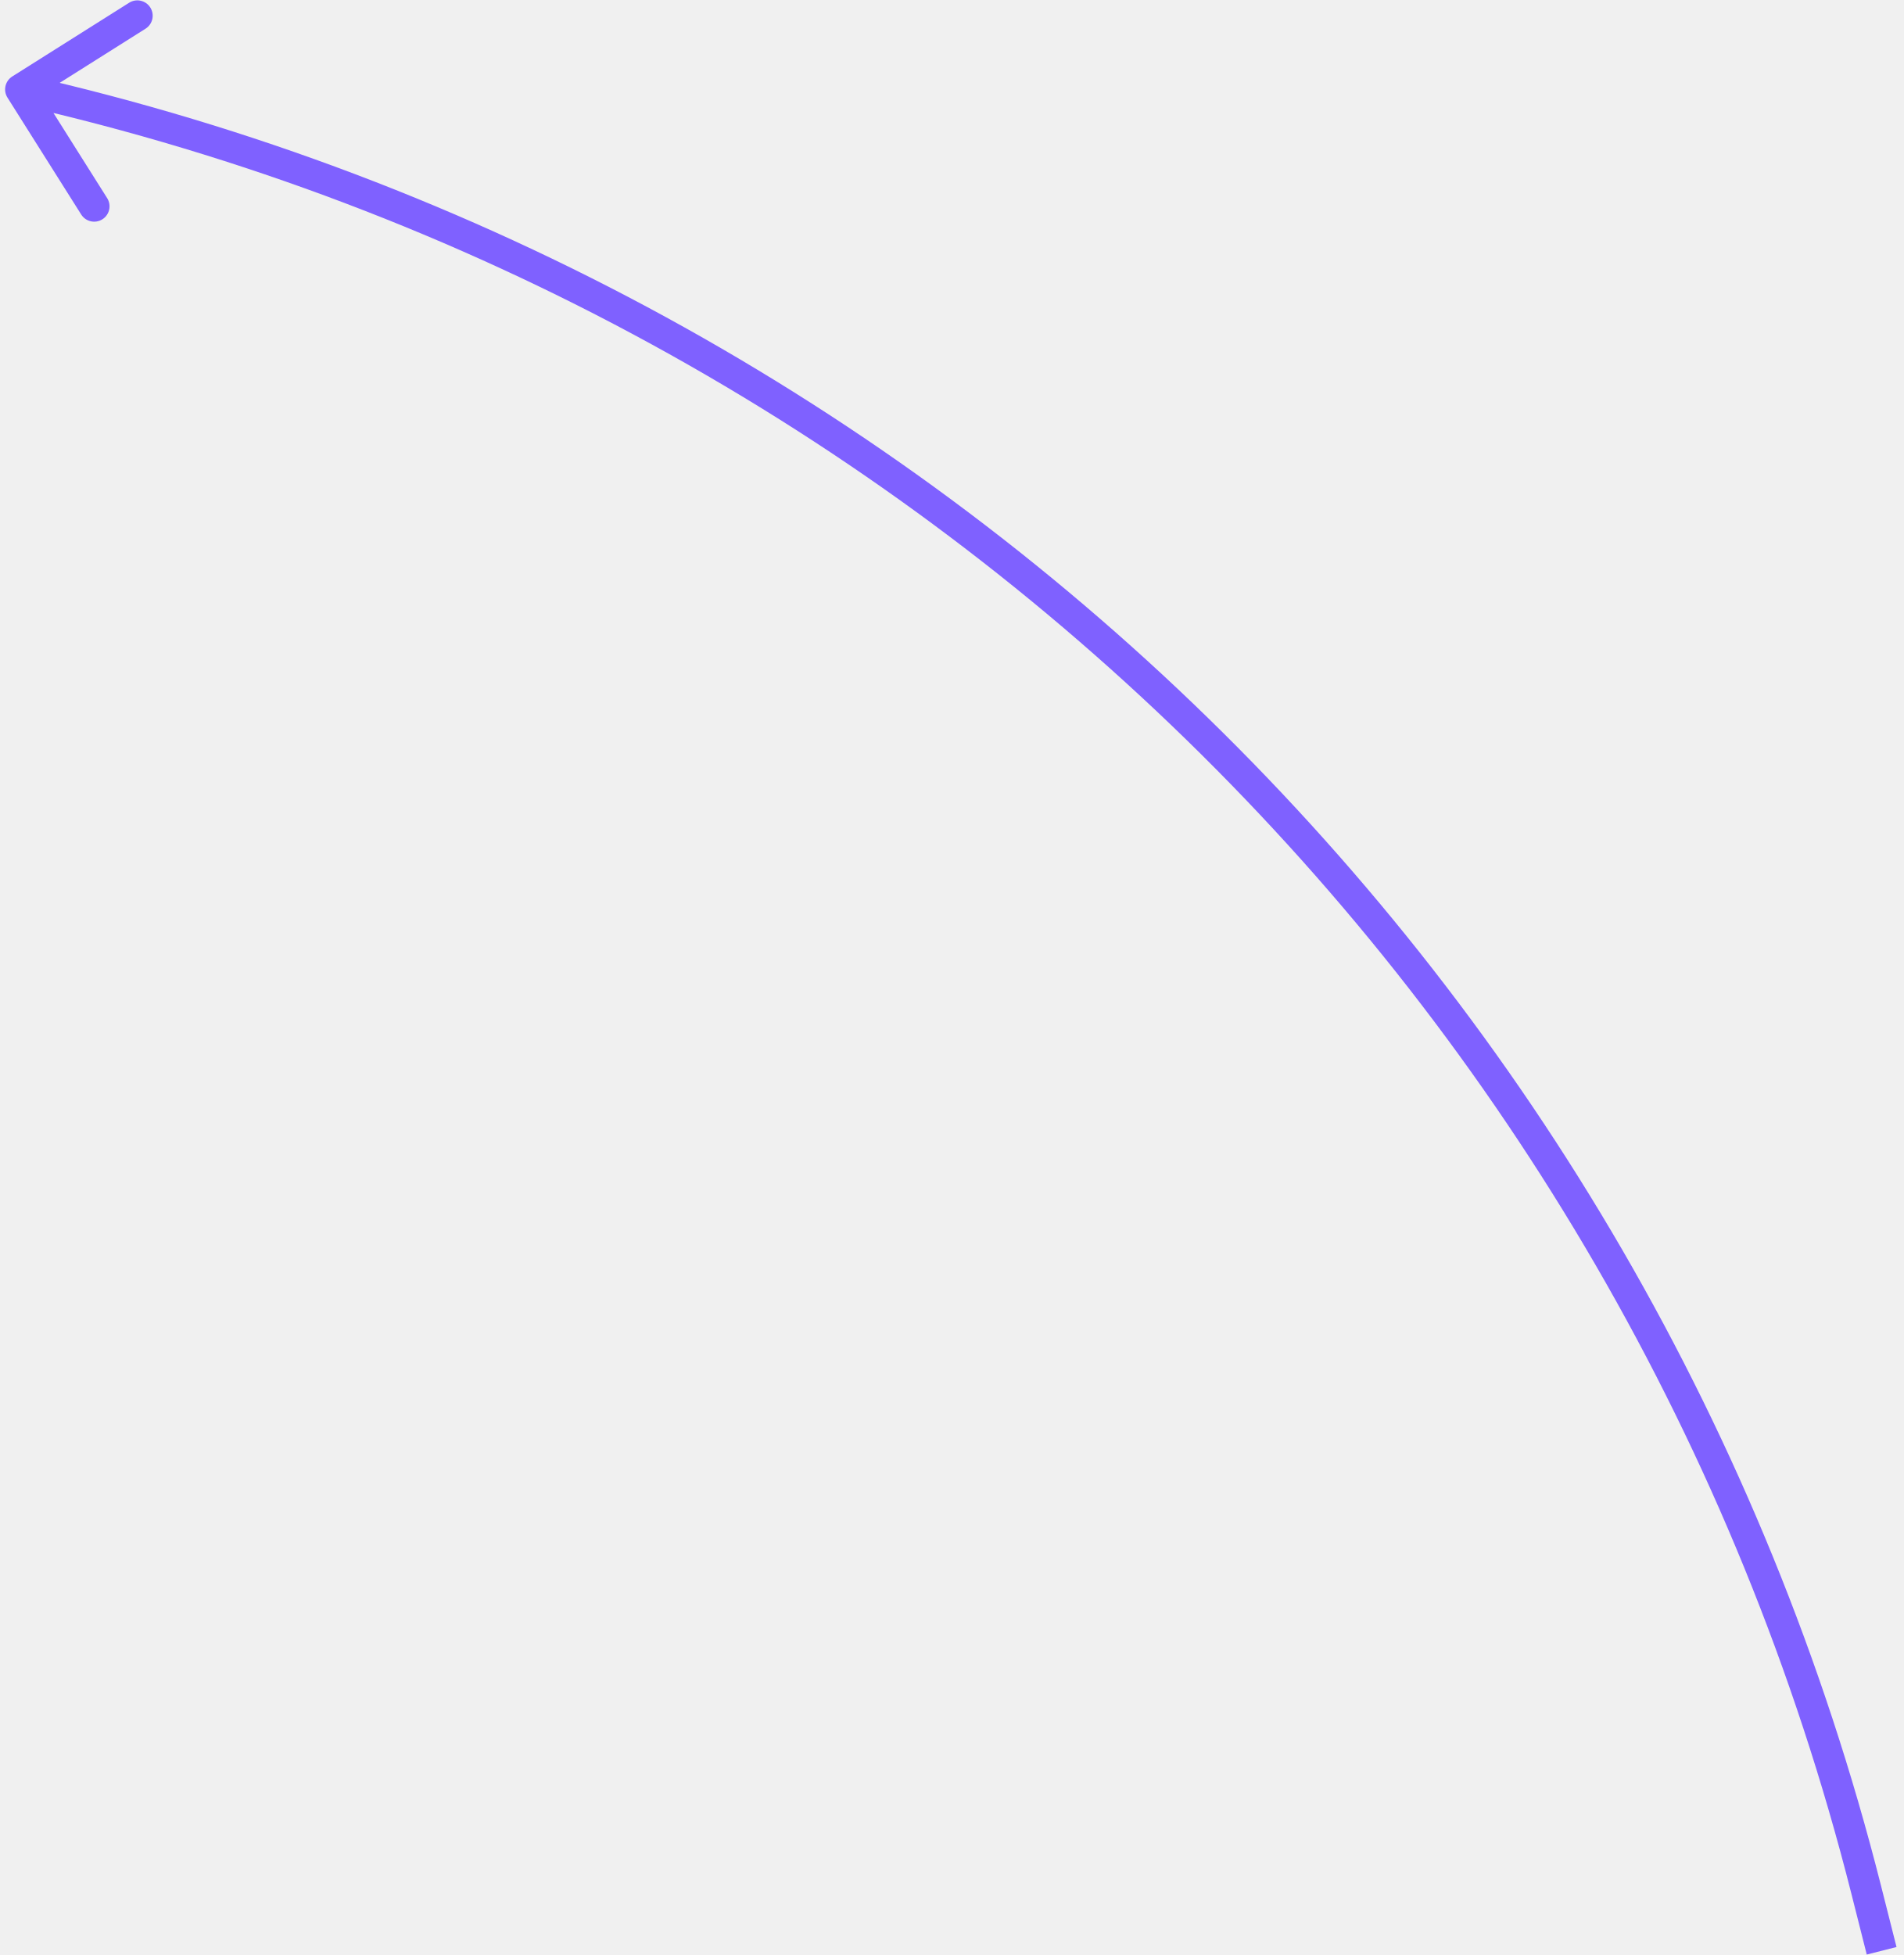
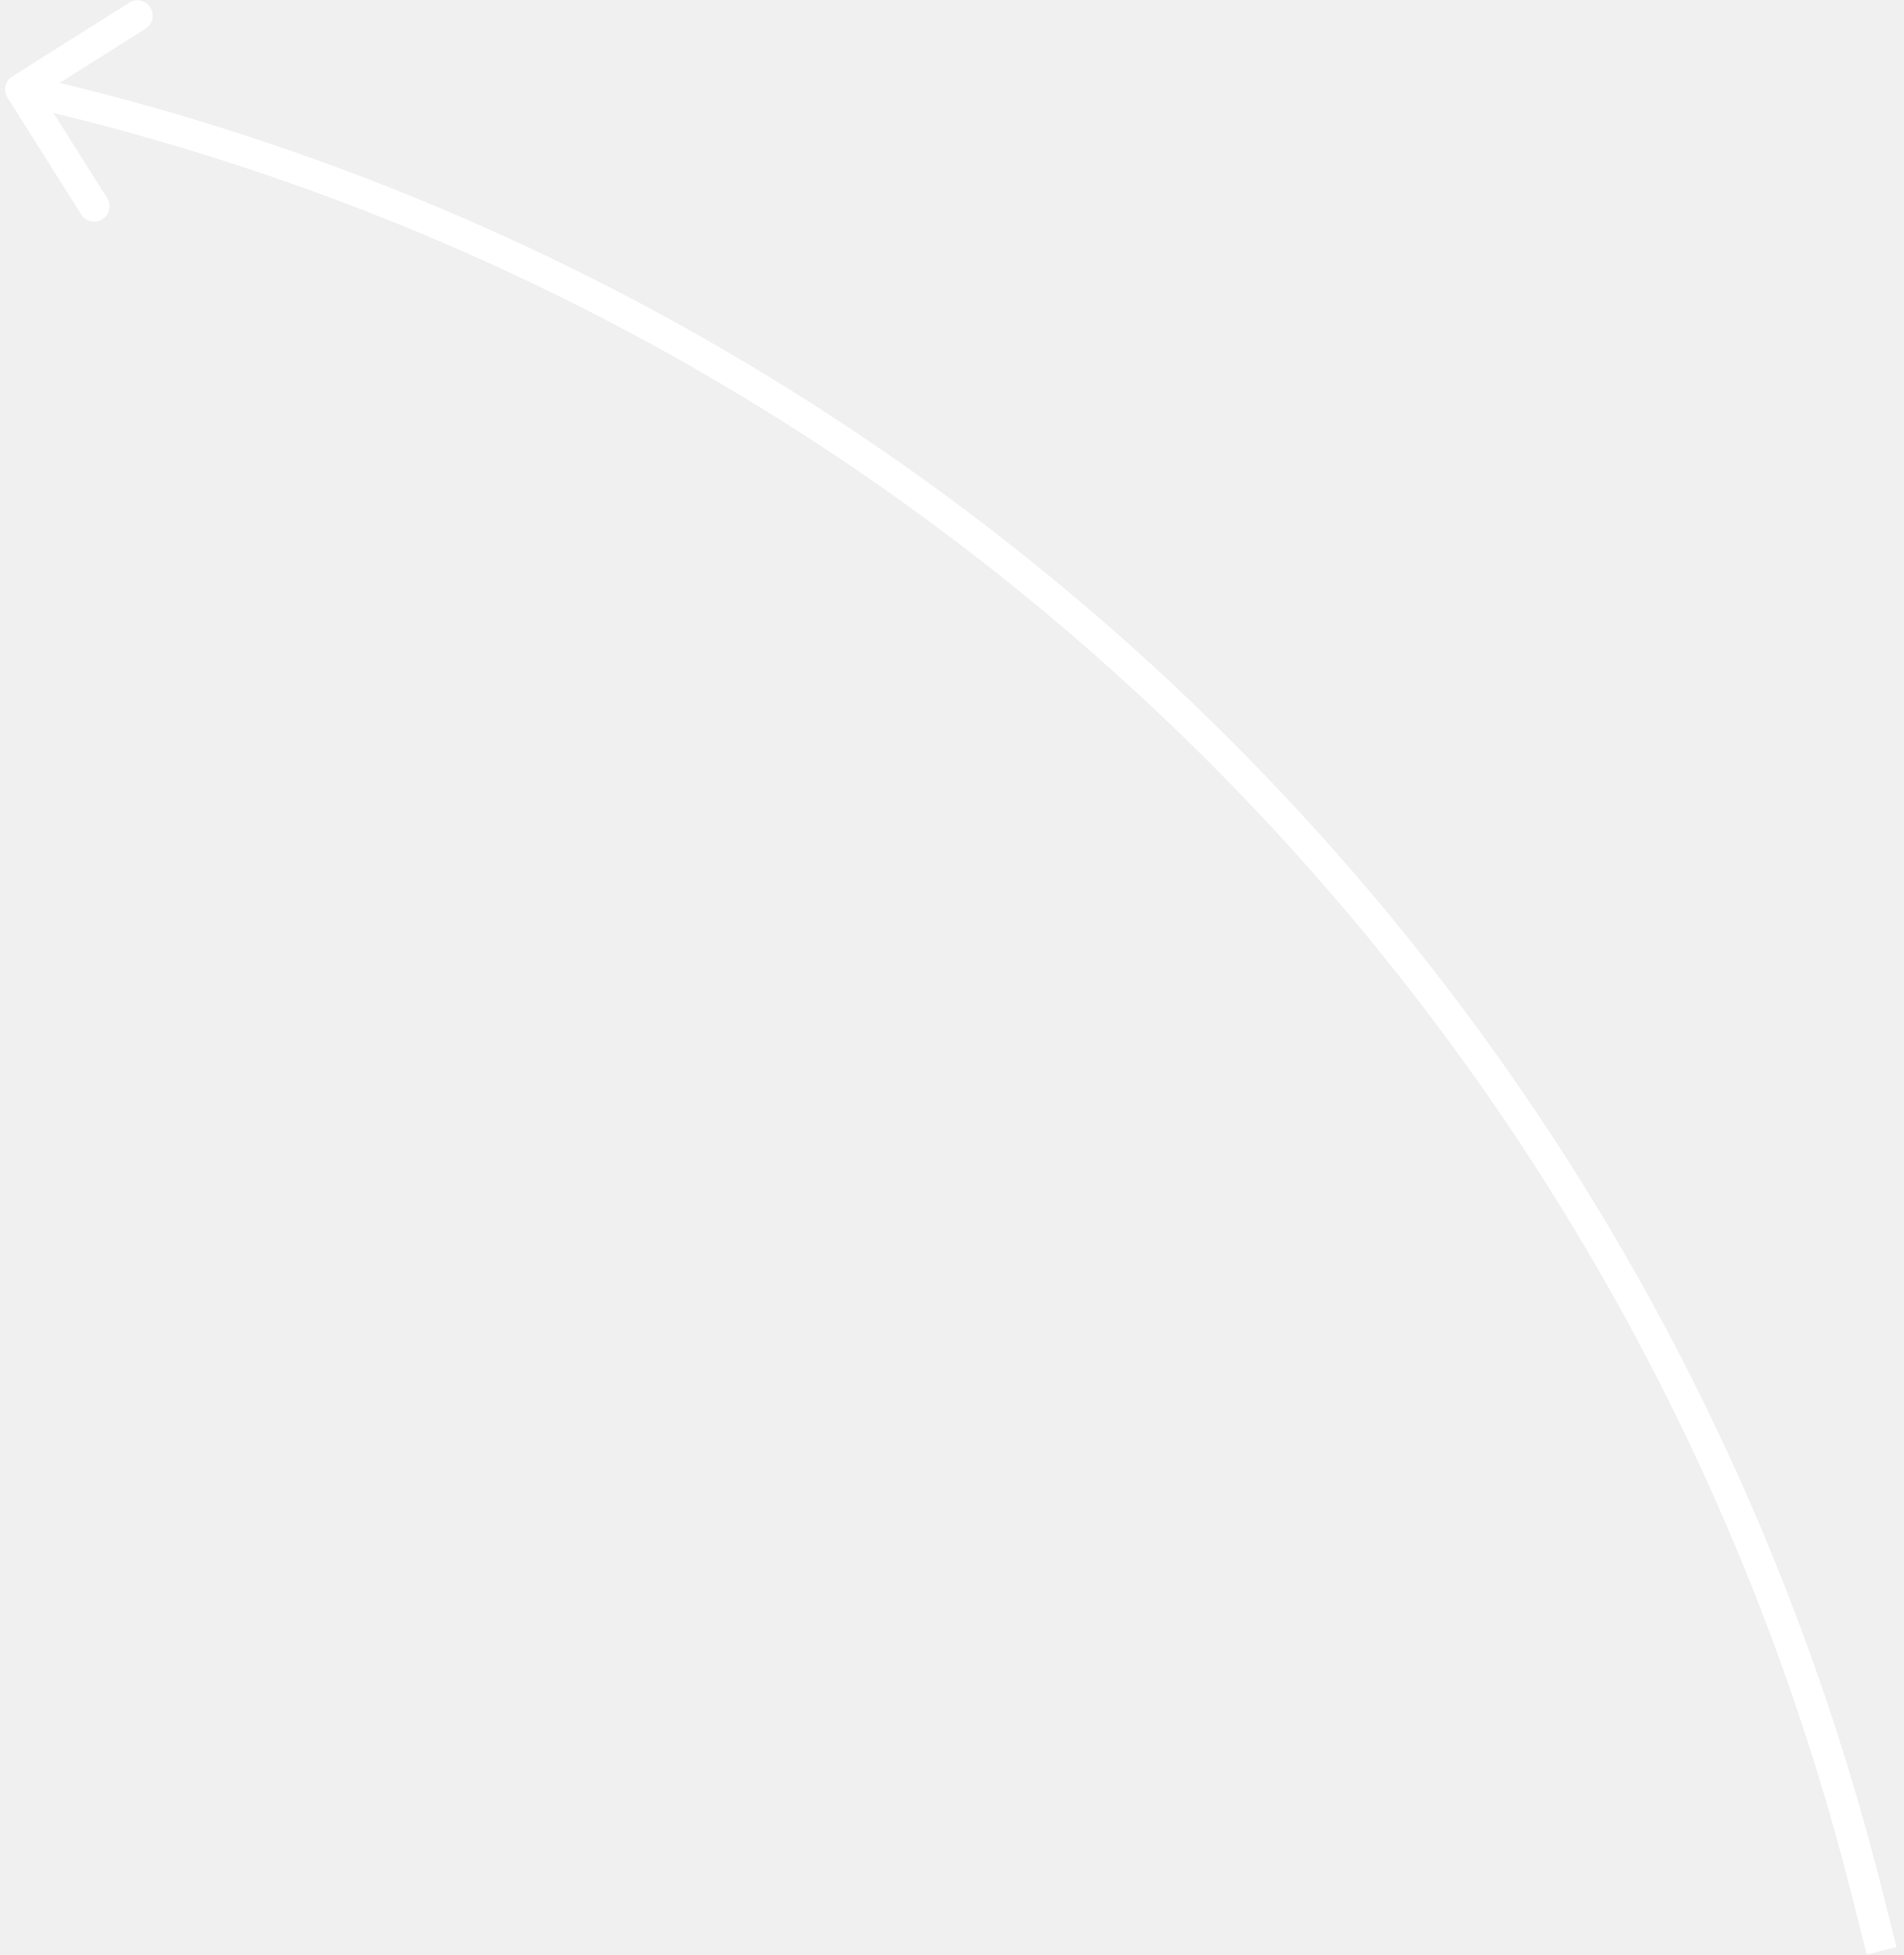
<svg xmlns="http://www.w3.org/2000/svg" width="186" height="191" viewBox="0 0 186 191" fill="none">
-   <path d="M0.731 9.539C0.289 8.839 0.499 7.912 1.2 7.47L12.618 0.268C13.319 -0.174 14.245 0.036 14.687 0.736C15.129 1.437 14.919 2.363 14.219 2.805L4.069 9.207L10.471 19.357C10.913 20.058 10.703 20.984 10.003 21.426C9.302 21.868 8.376 21.658 7.934 20.957L0.731 9.539ZM182.395 190.956L180.882 184.974L183.79 184.238L185.303 190.22L182.395 190.956ZM180.882 184.974C158.79 97.635 89.534 30.095 1.669 10.202L2.331 7.276C91.298 27.419 161.422 95.805 183.79 184.238L180.882 184.974Z" fill="#7F61FF" />
+   <path d="M0.731 9.539C0.289 8.839 0.499 7.912 1.2 7.47L12.618 0.268C13.319 -0.174 14.245 0.036 14.687 0.736C15.129 1.437 14.919 2.363 14.219 2.805L4.069 9.207L10.471 19.357C10.913 20.058 10.703 20.984 10.003 21.426C9.302 21.868 8.376 21.658 7.934 20.957L0.731 9.539ZM182.395 190.956L180.882 184.974L183.79 184.238L185.303 190.22L182.395 190.956ZM180.882 184.974C158.79 97.635 89.534 30.095 1.669 10.202L2.331 7.276C91.298 27.419 161.422 95.805 183.79 184.238L180.882 184.974Z" fill="#FFFFFF" />
  <defs>
    <linearGradient id="paint0_linear_343_59" x1="114.08" y1="2.001" x2="48.428" y2="75.636" gradientUnits="userSpaceOnUse">
      <stop stop-color="#505050" stop-opacity="0.79" />
      <stop offset="0.986" stop-color="#828282" stop-opacity="0.4" />
    </linearGradient>
  </defs>
</svg>
